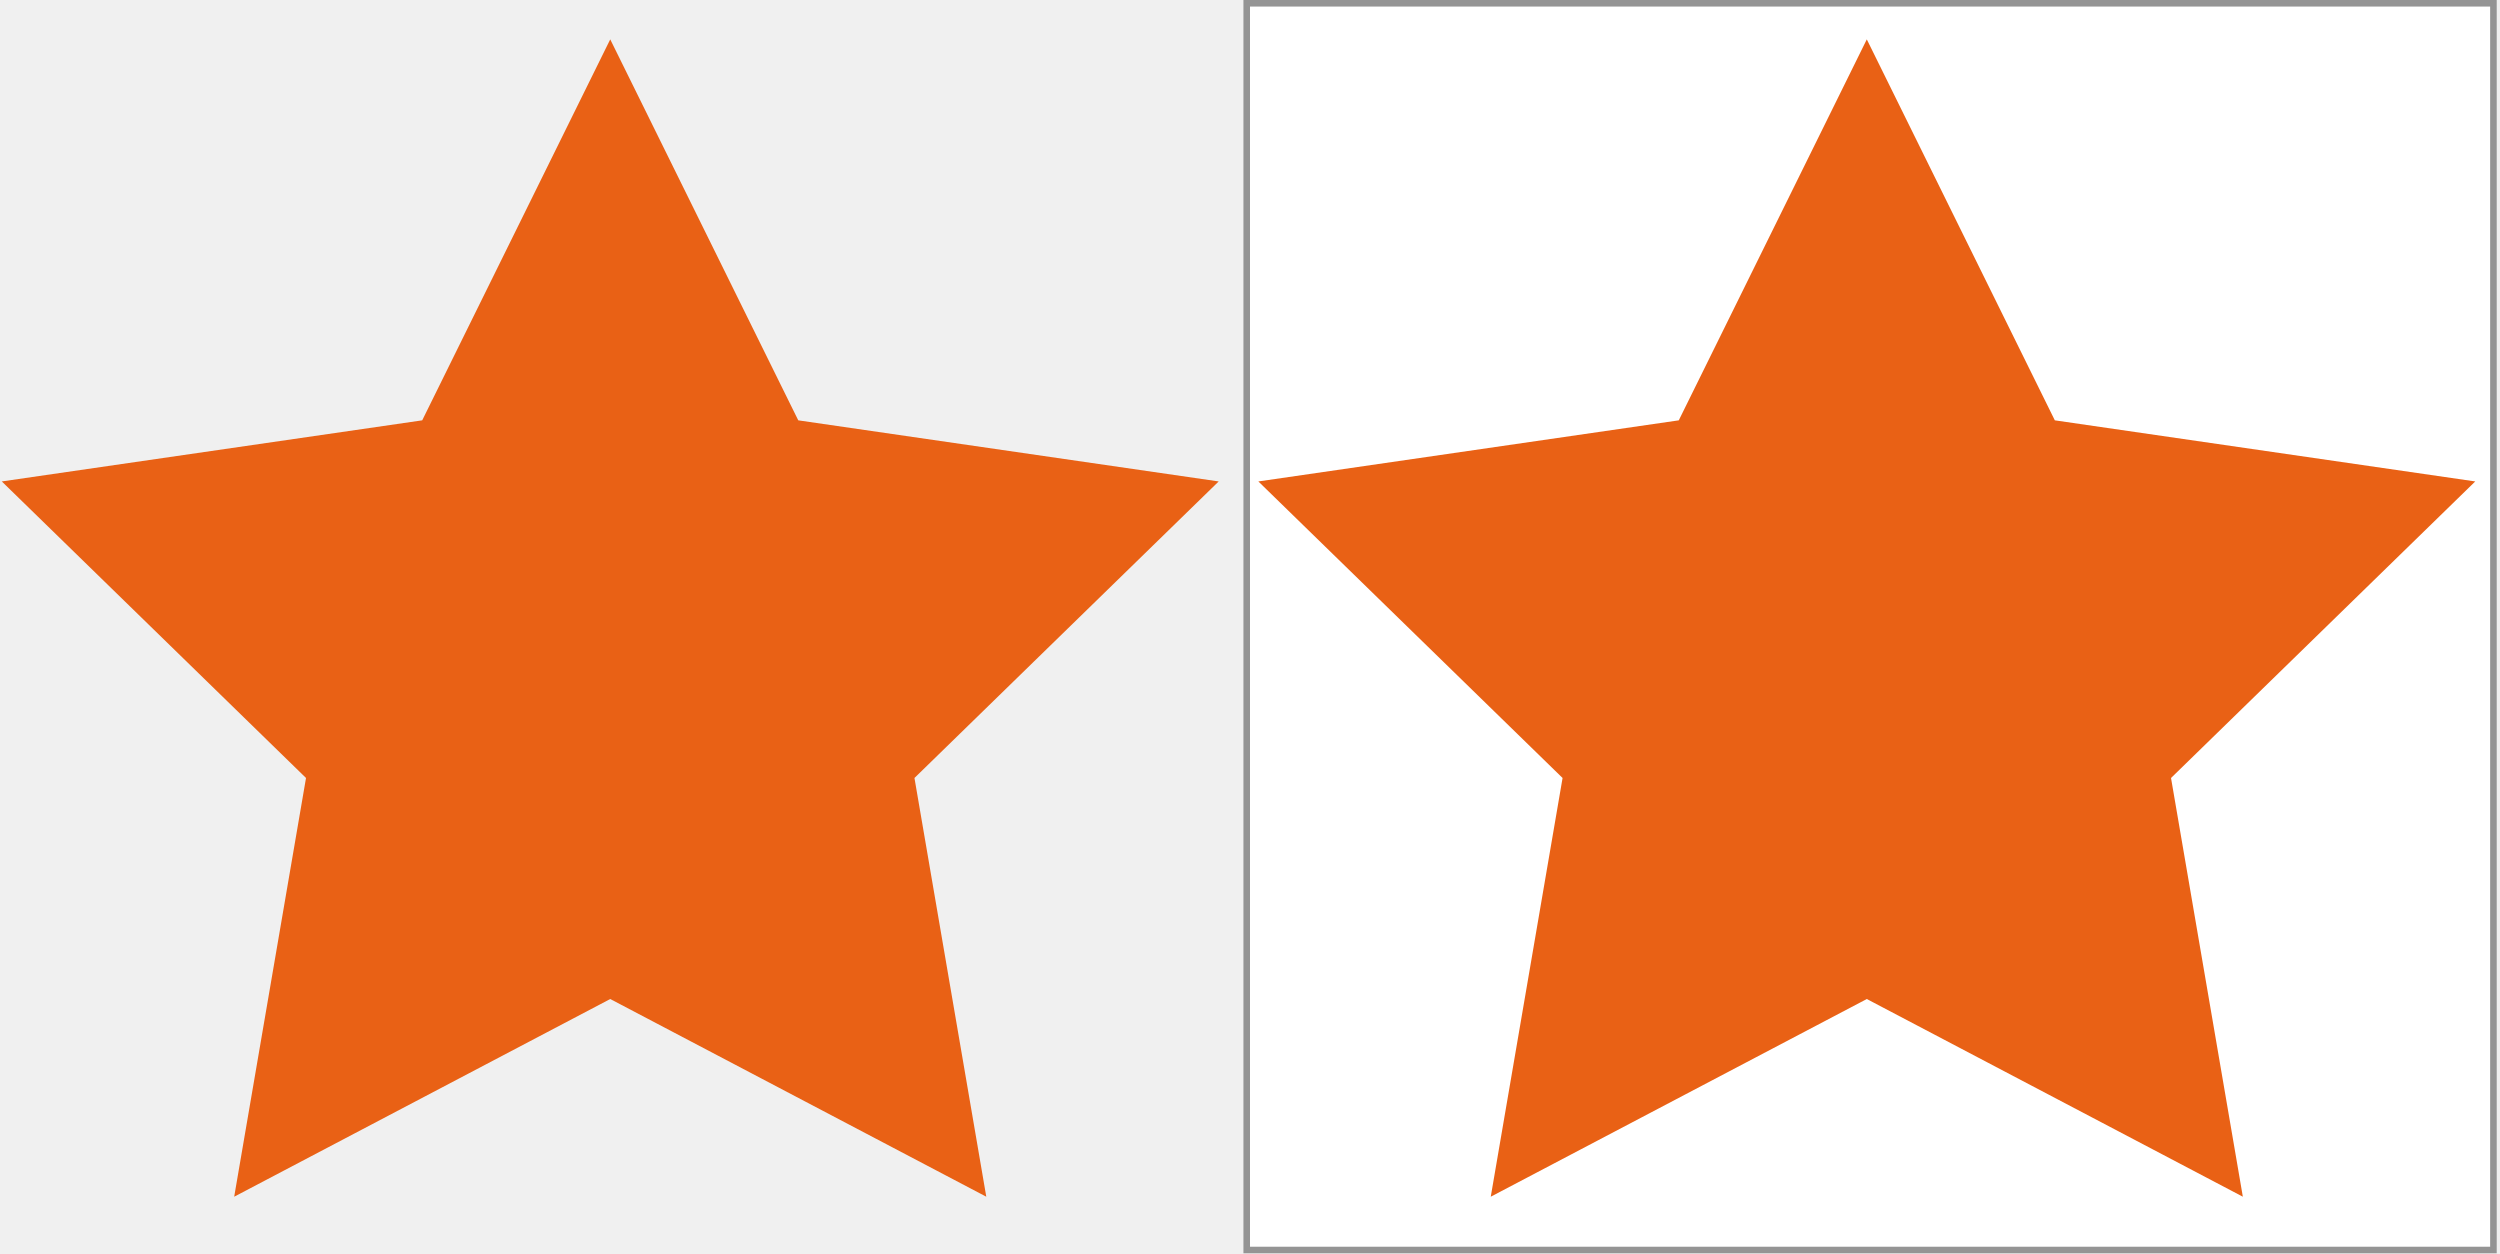
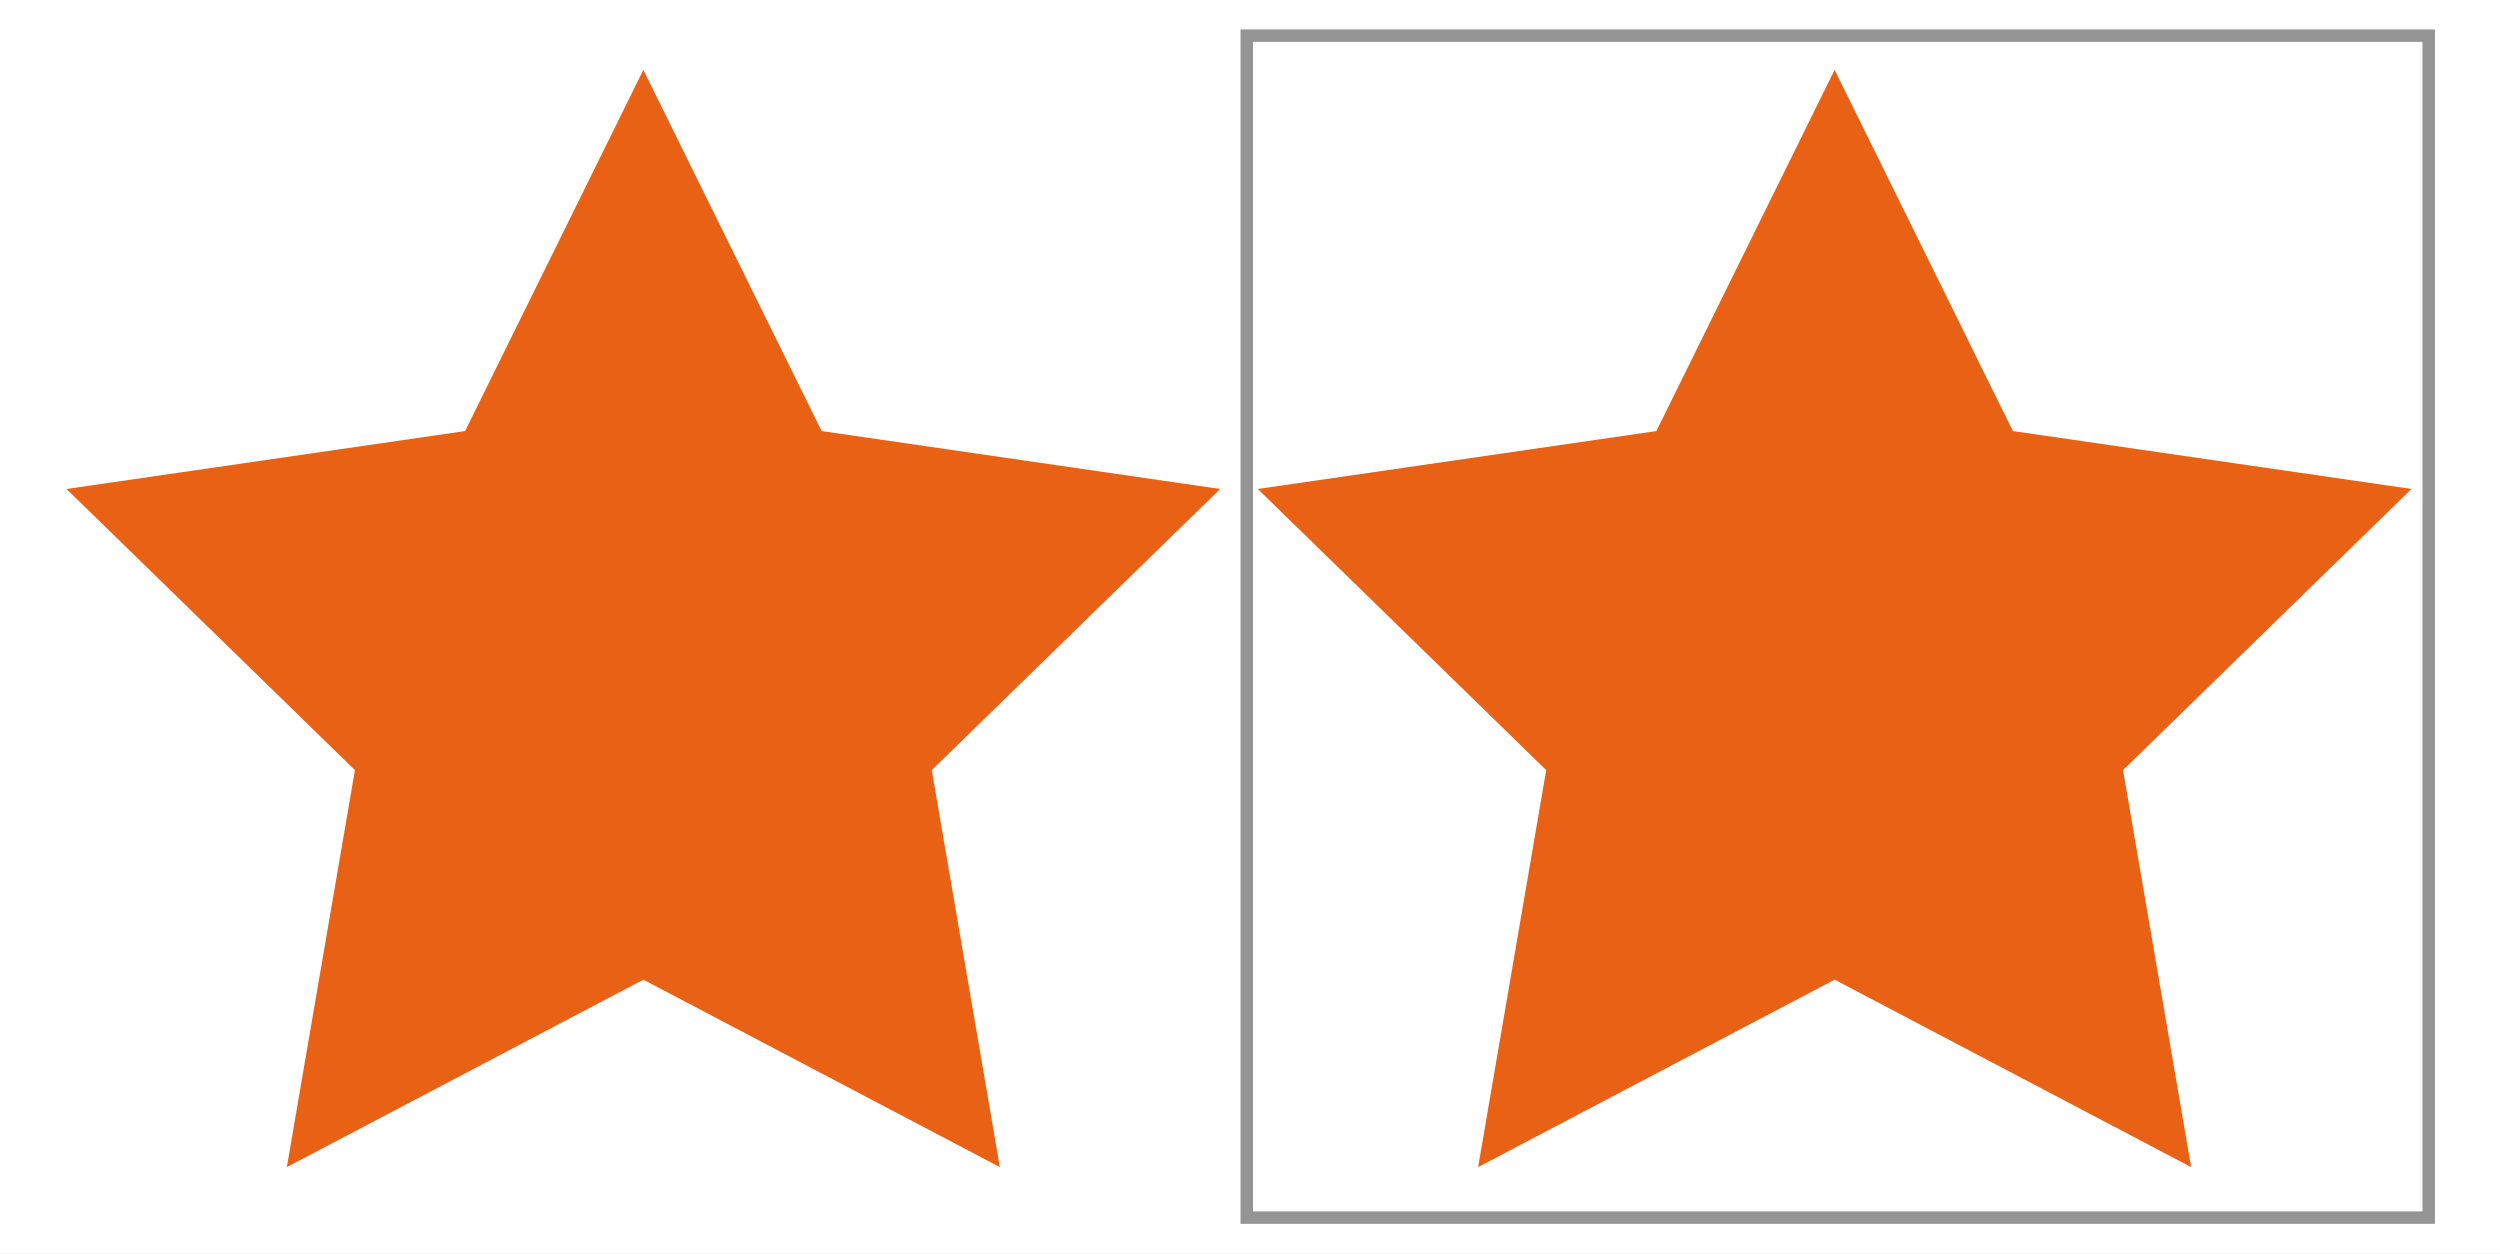
- <svg xmlns="http://www.w3.org/2000/svg" width="381" height="191" viewBox="0 0 381 191">
-   <g fill="none" fill-rule="evenodd" transform="translate(-1.5 .5)">
-     <rect width="190" height="190" x="191.5" fill="#FFF" stroke="#949494" />
-     <polygon fill="#E96115" points="94.5 148.25 37.191 178.379 48.136 114.565 1.772 69.371 65.845 60.06 94.5 2 123.155 60.06 187.228 69.371 140.864 114.565 151.809 178.379" transform="translate(191.5 3.5)" />
-     <polygon fill="#E96115" points="94.5 148.25 37.191 178.379 48.136 114.565 1.772 69.371 65.845 60.06 94.5 2 123.155 60.06 187.228 69.371 140.864 114.565 151.809 178.379" transform="translate(0 3.5)" />
+ <svg xmlns="http://www.w3.org/2000/svg" width="381" height="191" viewBox="0 0 381 191" xml:space="preserve" fill-rule="evenodd" clip-rule="evenodd">
+   <g transform="matrix(1,0,0,1,-1.5,0.5)">
+     <rect width="381" height="191" fill="#fff" transform="matrix(1,0,0,1,1.5,-0.5)" />
+     <rect x="191.5" width="190" height="190" fill="#fff" stroke="#949494" stroke-width="2px" transform="matrix(0.948047,0,0,0.948047,9.95606,4.93553)" />
+     <path d="M94.5,148.25L37.191,178.379L48.136,114.565L1.772,69.371L65.845,60.06L94.5,2L123.155,60.06L187.228,69.371L140.864,114.565L151.809,178.379L94.5,148.25Z" fill="#e96115" transform="matrix(0.948047,0,0,0.948047,191.507,8.2537)" />
+     <path d="M94.5,148.25L37.191,178.379L48.136,114.565L1.772,69.371L65.845,60.06L94.5,2L123.155,60.06L187.228,69.371L140.864,114.565L151.809,178.379L94.5,148.25Z" fill="#e96115" transform="matrix(0.948047,0,0,0.948047,9.95606,8.2537)" />
  </g>
</svg>
